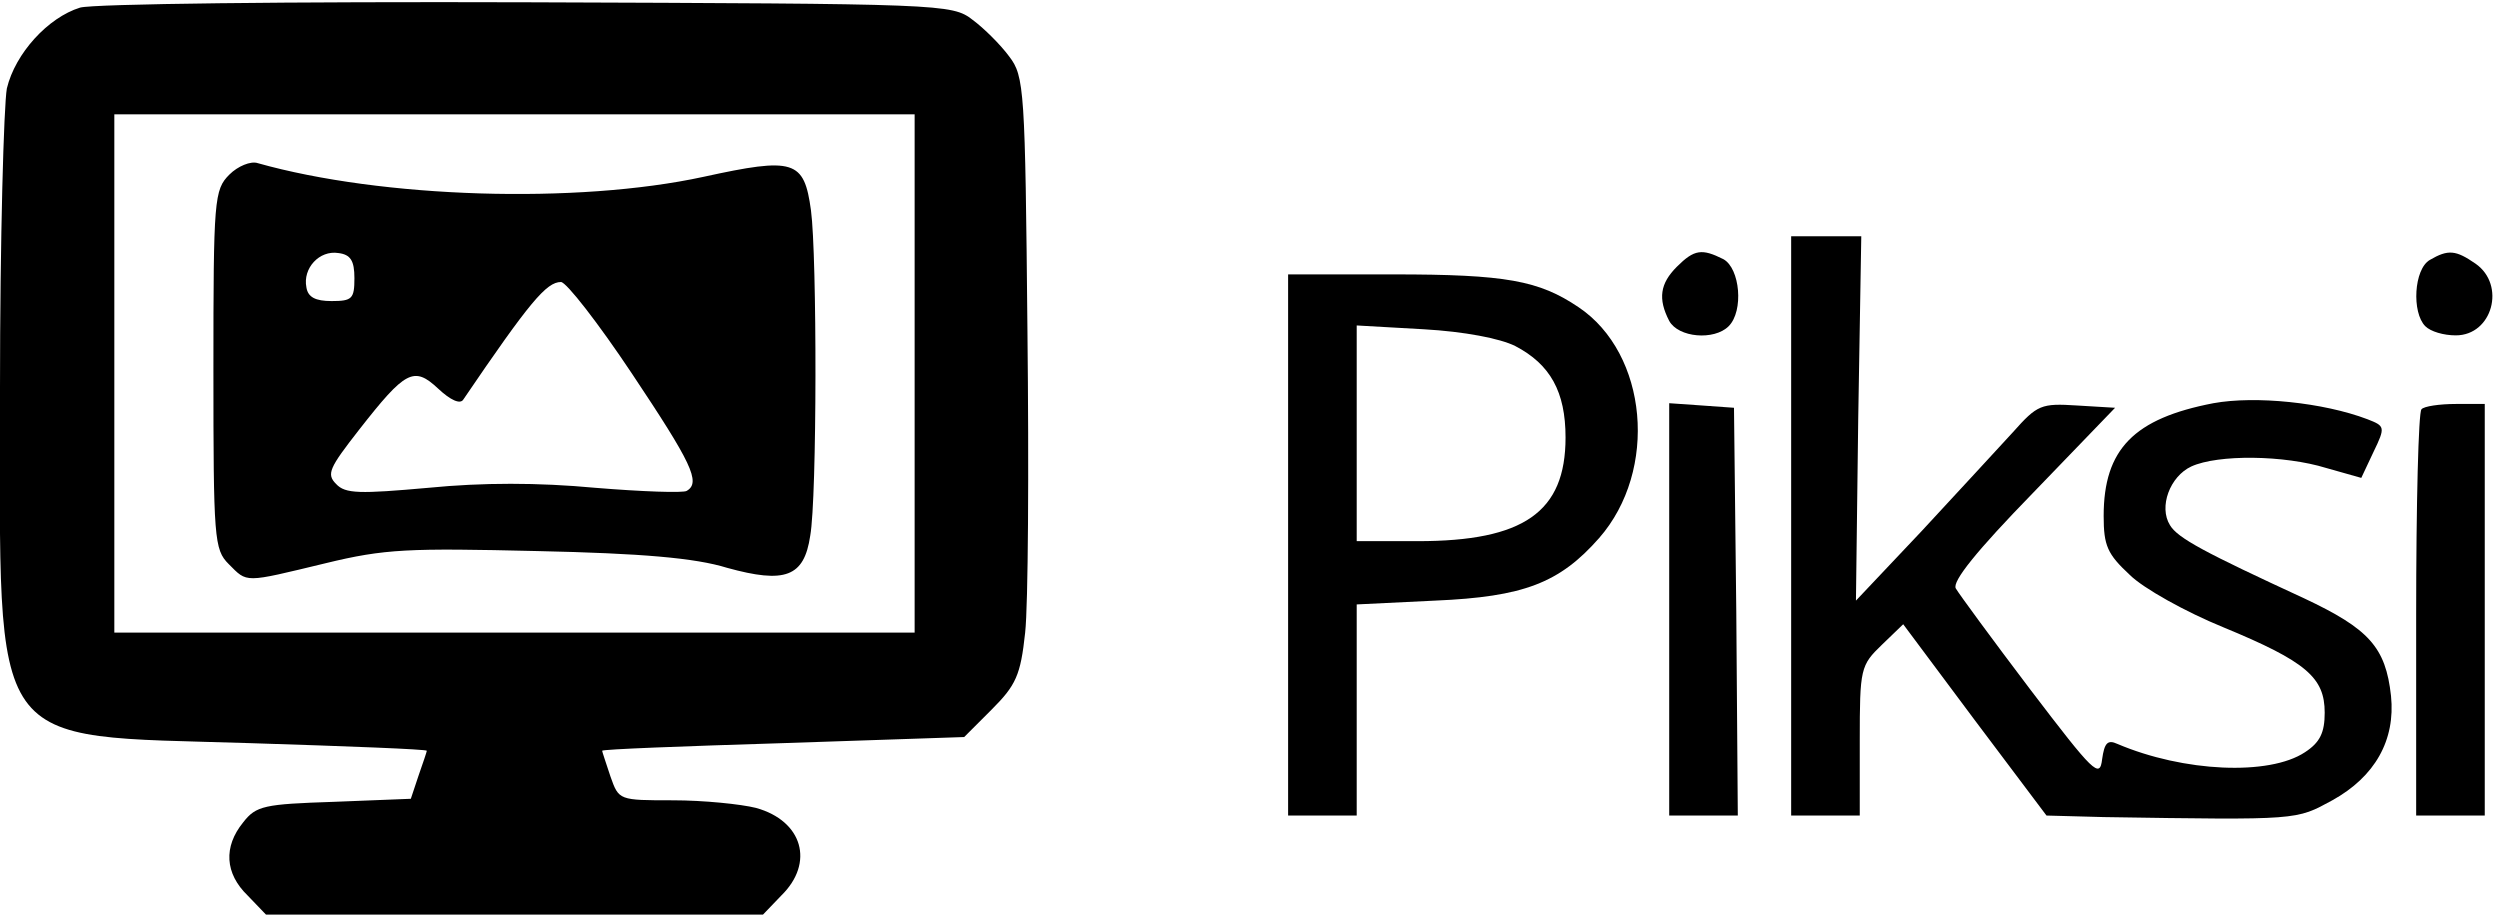
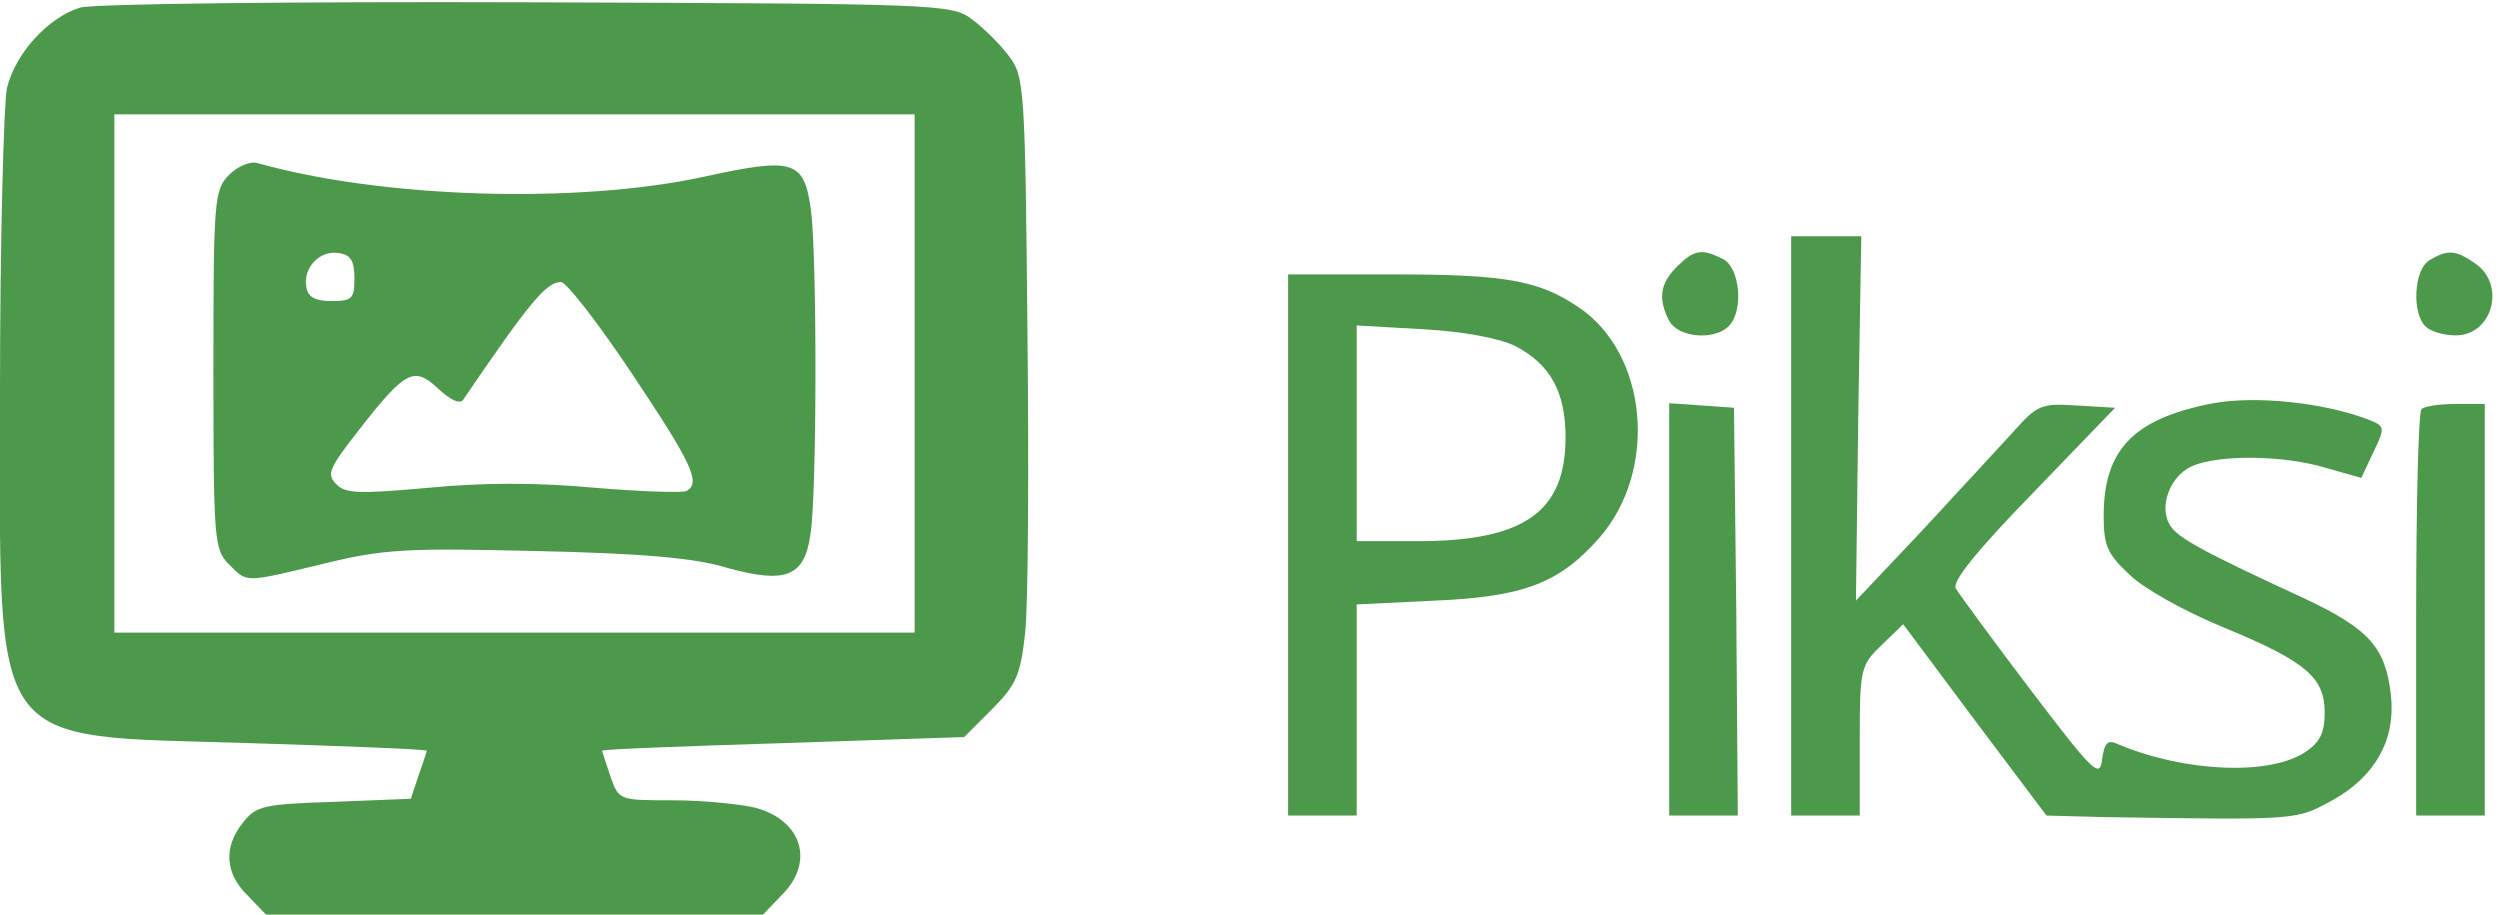
<svg xmlns="http://www.w3.org/2000/svg" version="1.0" width="328pt" height="120pt" viewBox="0 0 328 120" preserveAspectRatio="xMidYMid meet">
-   <g transform="translate(0,120) scale(0.1,-0.1)" fill="#000" stroke="none">
+   <g transform="translate(0,120) scale(0.1,-0.1)" fill="#4c994c" stroke="none">
    <path d="M105 1190 c-42 -13 -85 -60 -96 -106 -4 -22 -9 -198 -9 -393 0 -484 -20 -455 328 -466 127 -4 232 -8 232 -10 0 -1 -5 -16 -11 -33 l-10 -30 -101 -4 c-91 -3 -102 -5 -119 -27 -26 -32 -24 -67 6 -96 l24 -25 326 0 326 0 24 25 c44 43 28 98 -33 115 -20 5 -69 10 -109 10 -71 0 -71 0 -82 31 -6 18 -11 33 -11 34 0 2 107 6 237 10 l238 8 36 36 c32 32 38 45 44 101 4 36 5 214 3 397 -3 316 -4 333 -24 359 -11 15 -33 37 -48 48 -27 21 -39 21 -584 23 -312 1 -570 -2 -587 -7z m1095 -480 l0 -340 -525 0 -525 0 0 340 0 340 525 0 525 0 0 -340z" />
    <path d="M301 971 c-20 -20 -21 -32 -21 -256 0 -222 1 -236 20 -255 25 -25 19 -25 127 1 78 19 109 20 278 16 137 -3 207 -9 249 -22 76 -21 101 -12 109 42 9 50 9 367 1 427 -9 66 -22 70 -141 44 -166 -36 -422 -28 -585 18 -9 3 -26 -4 -37 -15z m164 -136 c0 -27 -3 -30 -30 -30 -21 0 -31 5 -33 18 -5 25 17 49 42 45 16 -2 21 -10 21 -33z m364 -125 c78 -117 91 -143 72 -154 -4 -3 -59 -1 -120 4 -75 7 -148 7 -219 0 -90 -8 -109 -8 -121 5 -13 13 -9 21 30 71 61 78 72 84 104 54 16 -15 29 -21 33 -14 87 128 109 154 128 154 7 0 49 -54 93 -120z" />
    <path d="M2350 510 l0 -380 45 0 45 0 0 98 c0 95 1 99 29 126 l28 27 94 -126 94 -125 75 -2 c258 -4 252 -4 300 22 56 31 83 79 77 137 -7 64 -29 88 -114 128 -130 60 -166 79 -176 96 -15 24 0 64 28 77 35 16 122 15 177 -2 l46 -13 16 34 c16 33 15 34 -8 43 -58 22 -147 31 -202 21 -104 -20 -144 -60 -144 -148 0 -39 5 -50 34 -77 18 -18 74 -49 123 -69 109 -45 133 -66 133 -112 0 -26 -6 -39 -26 -52 -47 -31 -159 -26 -246 11 -13 6 -17 1 -20 -20 -3 -26 -11 -18 -94 91 -50 66 -94 126 -98 133 -5 9 27 49 101 125 l108 112 -50 3 c-47 3 -52 1 -84 -35 -19 -21 -73 -79 -120 -130 l-86 -91 3 239 4 239 -46 0 -46 0 0 -380z" />
    <path d="M2200 850 c-22 -22 -25 -42 -10 -71 12 -22 59 -26 78 -7 20 20 15 76 -7 88 -28 14 -38 13 -61 -10z" />
    <path d="M3188 859 c-21 -12 -24 -69 -6 -87 7 -7 24 -12 40 -12 48 0 66 66 26 94 -26 18 -36 19 -60 5z" />
    <path d="M1690 485 l0 -355 45 0 45 0 0 139 0 138 103 5 c116 5 163 23 215 82 78 89 64 242 -27 303 -52 35 -95 43 -243 43 l-138 0 0 -355z m298 261 c46 -24 66 -60 66 -120 0 -98 -55 -136 -194 -136 l-80 0 0 141 0 142 88 -5 c53 -3 100 -12 120 -22z" />
    <path d="M2190 401 l0 -271 45 0 45 0 -2 268 -3 267 -42 3 -43 3 0 -270z" />
    <path d="M3177 663 c-4 -3 -7 -125 -7 -270 l0 -263 45 0 45 0 0 270 0 270 -38 0 c-21 0 -42 -3 -45 -7z" />
  </g>
</svg>
